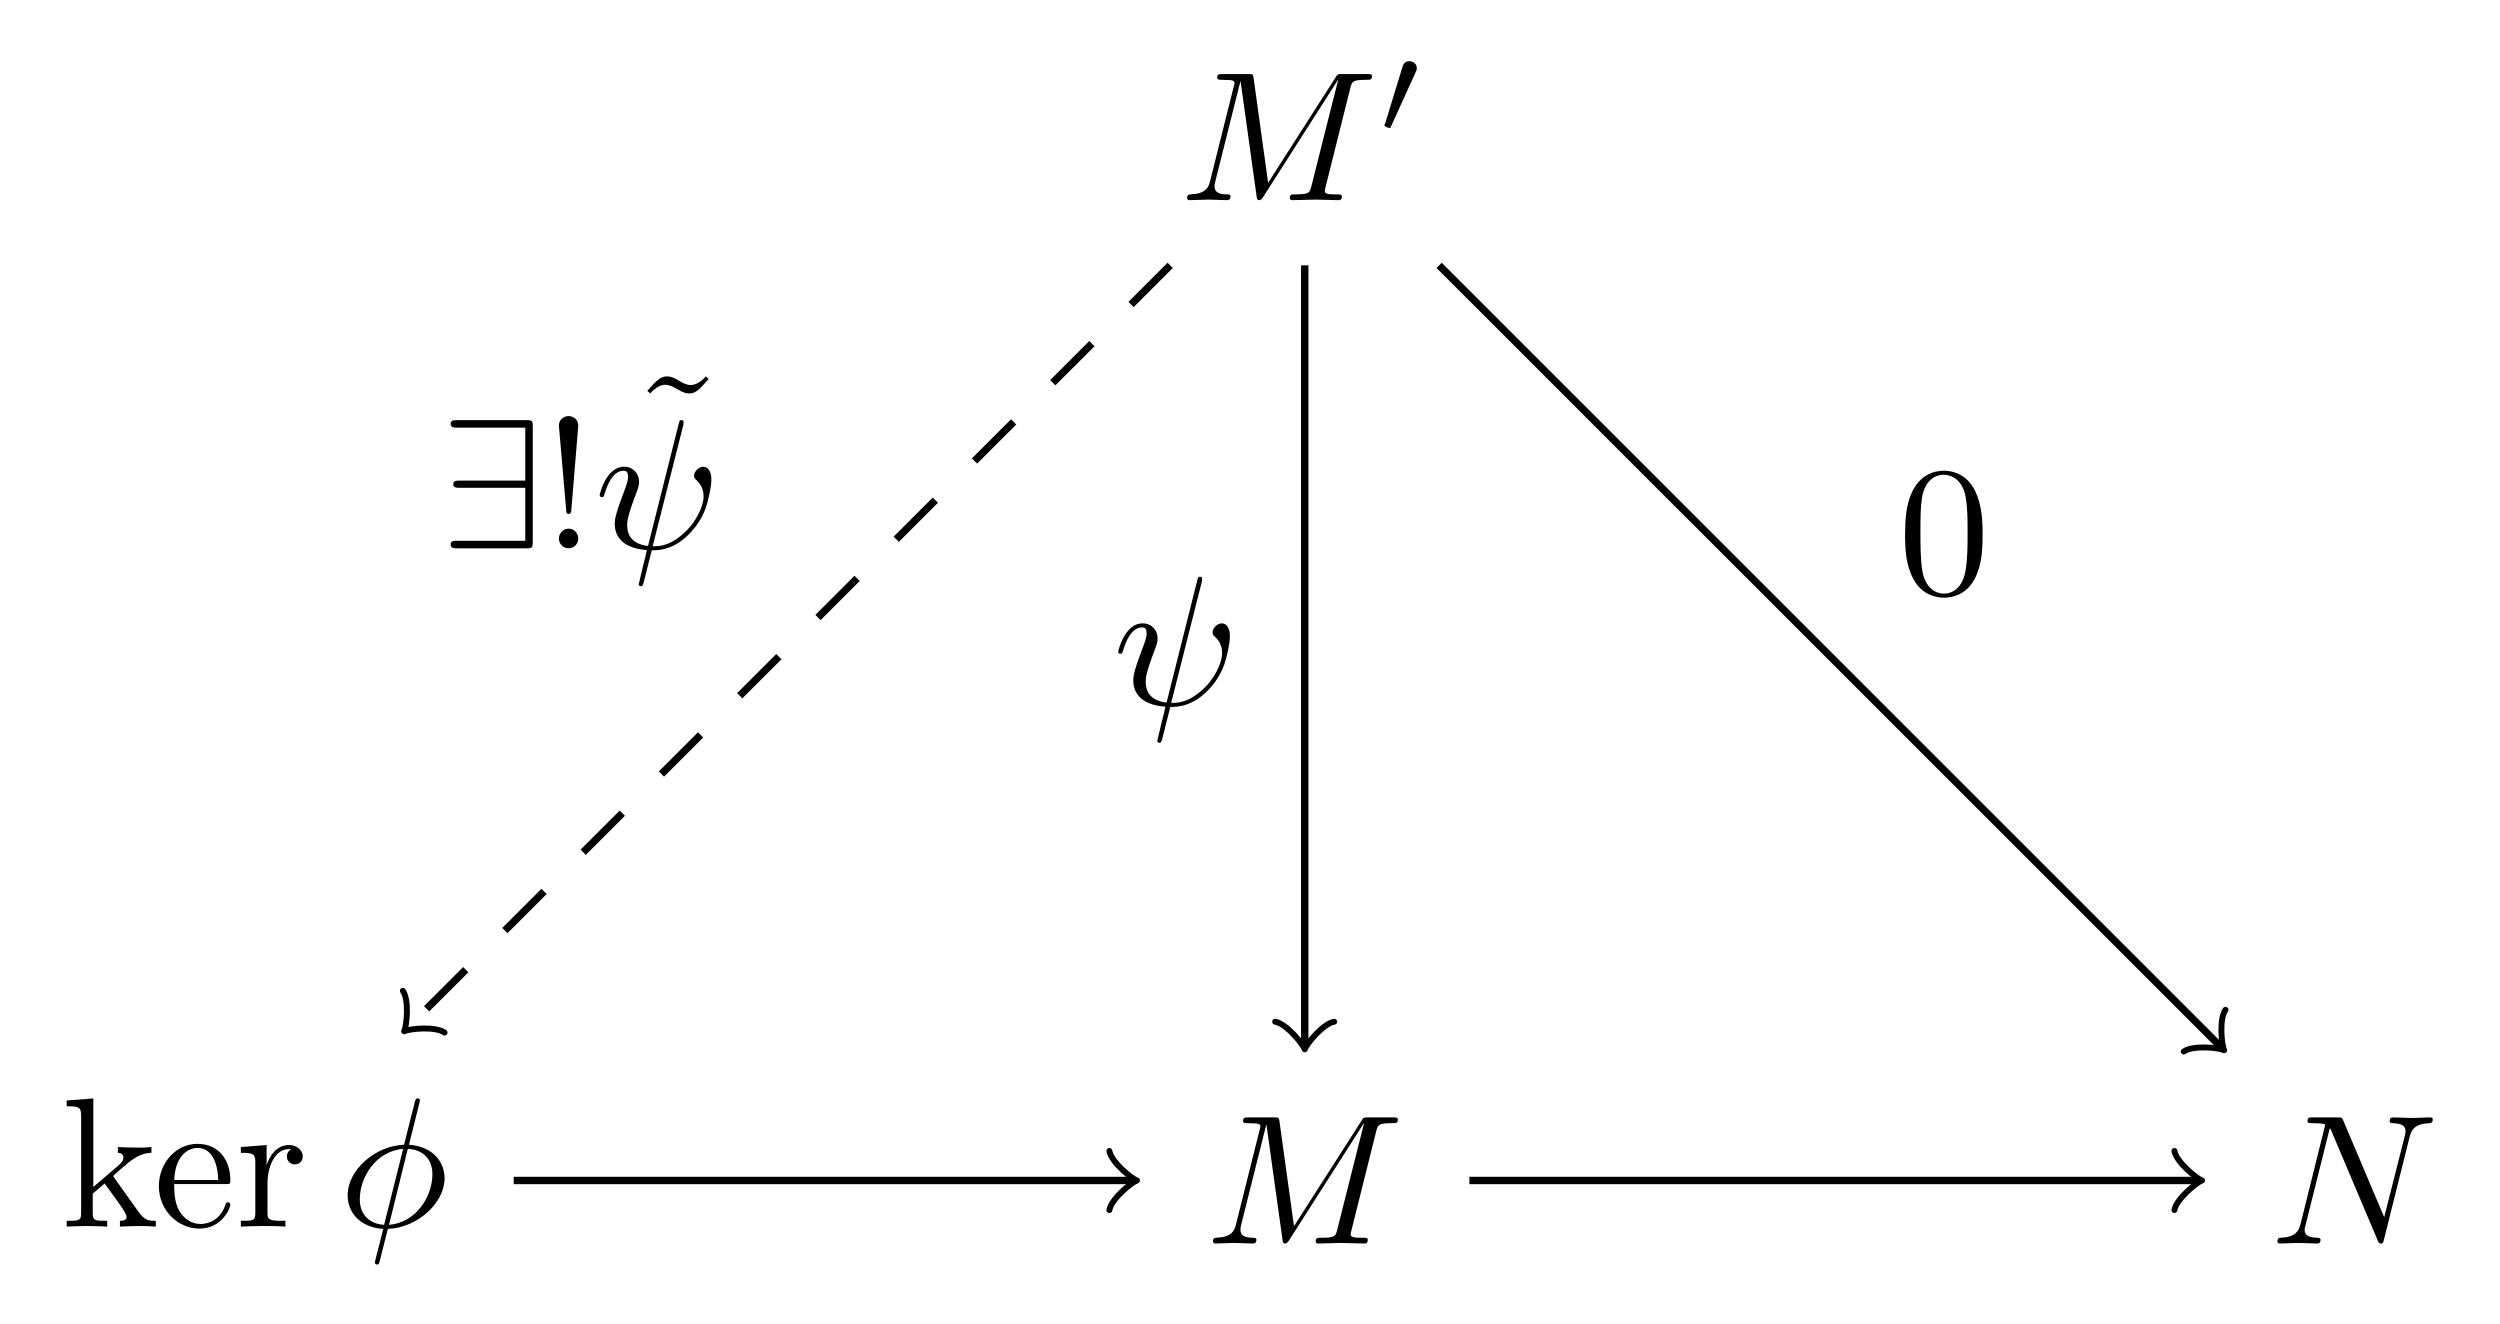
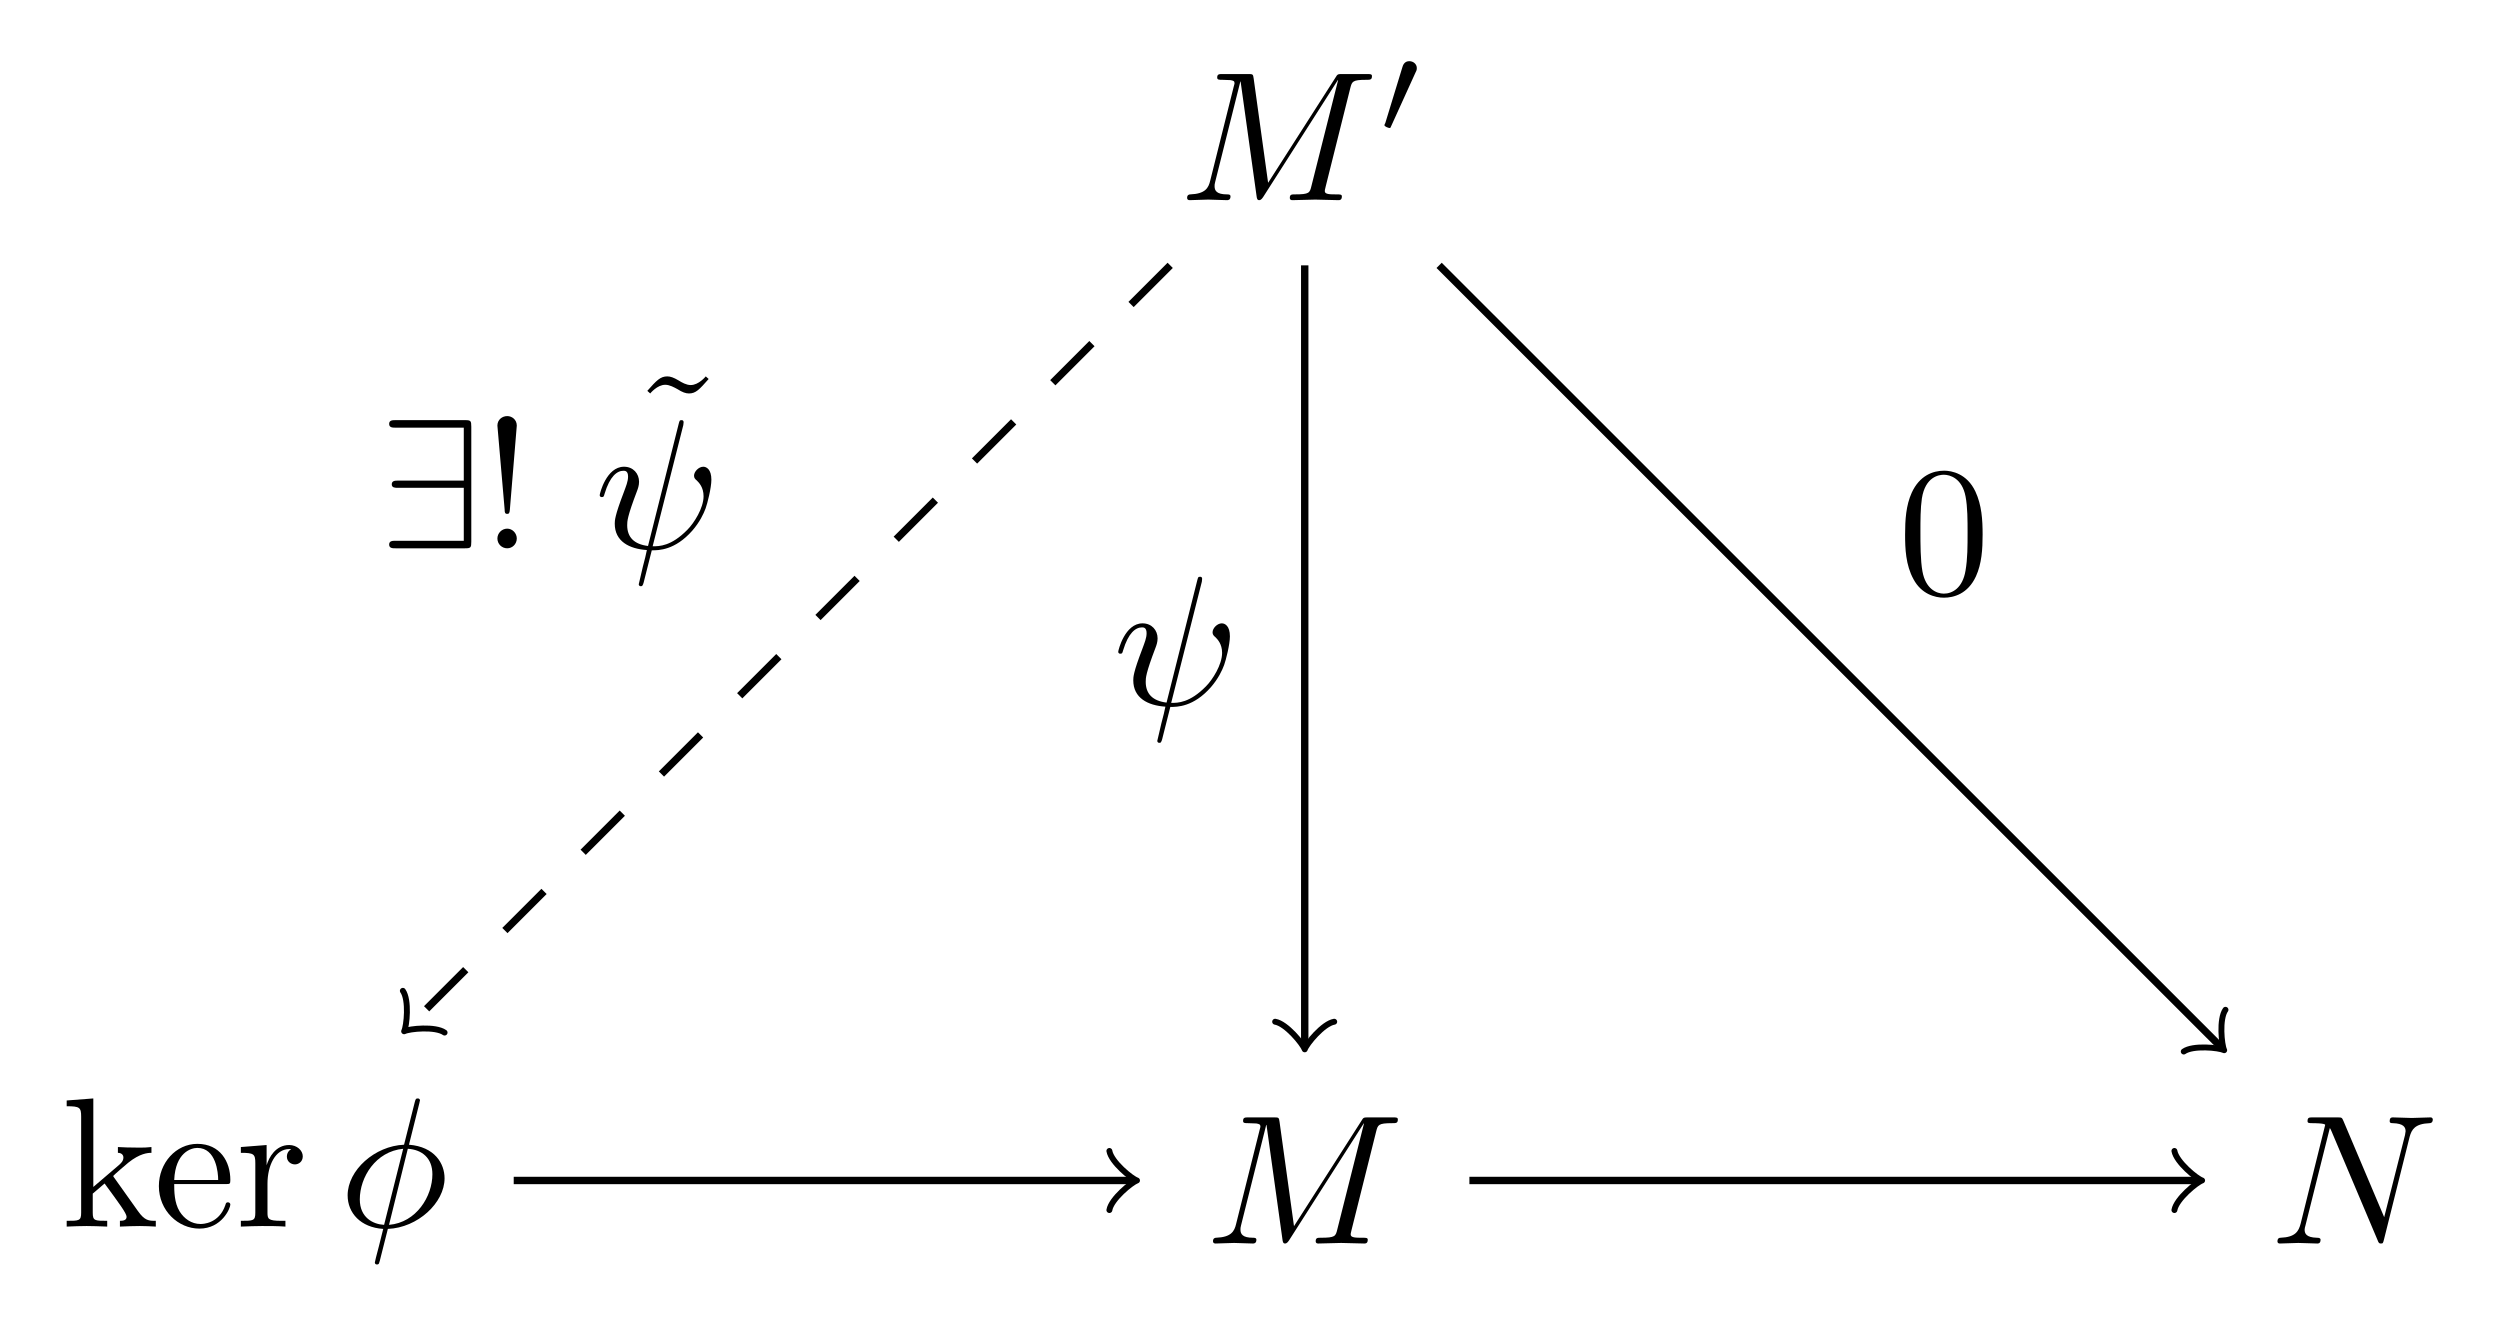
<svg xmlns="http://www.w3.org/2000/svg" xmlns:xlink="http://www.w3.org/1999/xlink" width="135.026pt" height="71.507pt" viewBox="0 0 135.026 71.507" version="1.1">
  <defs>
    <g>
      <symbol overflow="visible" id="glyph0-0">
        <path style="stroke:none;" d="" />
      </symbol>
      <symbol overflow="visible" id="glyph0-1">
        <path style="stroke:none;" d="M 9.234 -6.047 C 9.328 -6.406 9.344 -6.5 10.094 -6.5 C 10.312 -6.5 10.406 -6.5 10.406 -6.703 C 10.406 -6.812 10.312 -6.812 10.141 -6.812 L 8.828 -6.812 C 8.562 -6.812 8.547 -6.812 8.438 -6.625 L 4.797 -0.938 L 4.016 -6.578 C 3.984 -6.812 3.969 -6.812 3.703 -6.812 L 2.344 -6.812 C 2.156 -6.812 2.047 -6.812 2.047 -6.625 C 2.047 -6.5 2.141 -6.5 2.328 -6.5 C 2.469 -6.5 2.641 -6.484 2.766 -6.484 C 2.922 -6.453 2.984 -6.438 2.984 -6.312 C 2.984 -6.281 2.969 -6.25 2.938 -6.125 L 1.672 -1.062 C 1.578 -0.656 1.406 -0.344 0.594 -0.312 C 0.547 -0.312 0.422 -0.297 0.422 -0.125 C 0.422 -0.031 0.484 0 0.562 0 C 0.875 0 1.219 -0.031 1.562 -0.031 C 1.891 -0.031 2.25 0 2.578 0 C 2.625 0 2.766 0 2.766 -0.203 C 2.766 -0.312 2.656 -0.312 2.578 -0.312 C 2.016 -0.312 1.906 -0.516 1.906 -0.75 C 1.906 -0.812 1.906 -0.875 1.938 -0.984 L 3.297 -6.406 L 3.312 -6.406 L 4.172 -0.234 C 4.188 -0.109 4.203 0 4.312 0 C 4.422 0 4.484 -0.109 4.531 -0.172 L 8.562 -6.484 L 8.578 -6.484 L 7.141 -0.781 C 7.047 -0.391 7.031 -0.312 6.234 -0.312 C 6.078 -0.312 5.969 -0.312 5.969 -0.125 C 5.969 0 6.078 0 6.109 0 C 6.391 0 7.062 -0.031 7.344 -0.031 C 7.75 -0.031 8.188 0 8.594 0 C 8.656 0 8.781 0 8.781 -0.203 C 8.781 -0.312 8.688 -0.312 8.5 -0.312 C 8.141 -0.312 7.859 -0.312 7.859 -0.484 C 7.859 -0.531 7.859 -0.547 7.906 -0.734 Z M 9.234 -6.047 " />
      </symbol>
      <symbol overflow="visible" id="glyph0-2">
        <path style="stroke:none;" d="M 7.531 -5.766 C 7.641 -6.156 7.812 -6.469 8.609 -6.5 C 8.656 -6.5 8.781 -6.516 8.781 -6.703 C 8.781 -6.703 8.781 -6.812 8.656 -6.812 C 8.328 -6.812 7.969 -6.781 7.641 -6.781 C 7.312 -6.781 6.953 -6.812 6.625 -6.812 C 6.562 -6.812 6.453 -6.812 6.453 -6.609 C 6.453 -6.5 6.547 -6.5 6.625 -6.5 C 7.203 -6.484 7.312 -6.281 7.312 -6.062 C 7.312 -6.031 7.281 -5.875 7.281 -5.859 L 6.156 -1.422 L 3.953 -6.625 C 3.875 -6.797 3.875 -6.812 3.641 -6.812 L 2.297 -6.812 C 2.109 -6.812 2.016 -6.812 2.016 -6.609 C 2.016 -6.5 2.109 -6.5 2.297 -6.5 C 2.344 -6.5 2.969 -6.5 2.969 -6.406 L 1.641 -1.062 C 1.531 -0.656 1.359 -0.344 0.562 -0.312 C 0.5 -0.312 0.391 -0.297 0.391 -0.109 C 0.391 -0.047 0.438 0 0.516 0 C 0.844 0 1.188 -0.031 1.516 -0.031 C 1.859 -0.031 2.219 0 2.547 0 C 2.594 0 2.719 0 2.719 -0.203 C 2.719 -0.297 2.625 -0.312 2.516 -0.312 C 1.938 -0.328 1.859 -0.547 1.859 -0.75 C 1.859 -0.812 1.875 -0.875 1.906 -0.984 L 3.219 -6.234 C 3.266 -6.188 3.266 -6.156 3.312 -6.062 L 5.797 -0.188 C 5.859 -0.016 5.891 0 5.984 0 C 6.094 0 6.094 -0.031 6.141 -0.203 Z M 7.531 -5.766 " />
      </symbol>
      <symbol overflow="visible" id="glyph0-3">
        <path style="stroke:none;" d="M 4.359 -6.672 C 4.359 -6.703 4.391 -6.812 4.391 -6.812 C 4.391 -6.828 4.391 -6.922 4.266 -6.922 C 4.172 -6.922 4.156 -6.891 4.109 -6.719 L 3.531 -4.422 C 1.953 -4.359 0.484 -3.047 0.484 -1.688 C 0.484 -0.734 1.188 0.047 2.406 0.125 C 2.328 0.422 2.25 0.75 2.172 1.062 C 2.047 1.531 1.953 1.906 1.953 1.938 C 1.953 2.031 2.031 2.047 2.078 2.047 C 2.125 2.047 2.141 2.031 2.172 2 C 2.188 1.984 2.25 1.75 2.281 1.609 L 2.656 0.125 C 4.266 0.062 5.719 -1.281 5.719 -2.609 C 5.719 -3.406 5.188 -4.312 3.797 -4.422 Z M 2.453 -0.094 C 1.859 -0.125 1.141 -0.484 1.141 -1.469 C 1.141 -2.672 2 -4.062 3.484 -4.203 Z M 3.734 -4.203 C 4.5 -4.156 5.062 -3.703 5.062 -2.828 C 5.062 -1.641 4.203 -0.219 2.719 -0.094 Z M 3.734 -4.203 " />
      </symbol>
      <symbol overflow="visible" id="glyph0-4">
        <path style="stroke:none;" d="M 4.812 -6.656 C 4.812 -6.703 4.828 -6.766 4.828 -6.812 C 4.828 -6.906 4.766 -6.922 4.719 -6.922 C 4.609 -6.922 4.609 -6.891 4.562 -6.719 L 2.906 -0.125 C 2.156 -0.219 1.781 -0.594 1.781 -1.25 C 1.781 -1.453 1.781 -1.703 2.312 -3.094 C 2.359 -3.219 2.422 -3.391 2.422 -3.594 C 2.422 -4.031 2.109 -4.406 1.609 -4.406 C 0.656 -4.406 0.297 -2.953 0.297 -2.875 C 0.297 -2.766 0.391 -2.766 0.406 -2.766 C 0.516 -2.766 0.516 -2.797 0.562 -2.953 C 0.844 -3.891 1.234 -4.188 1.578 -4.188 C 1.656 -4.188 1.828 -4.188 1.828 -3.875 C 1.828 -3.609 1.719 -3.359 1.594 -3.016 C 1.109 -1.75 1.109 -1.5 1.109 -1.328 C 1.109 -0.375 1.891 0.031 2.844 0.094 C 2.766 0.453 2.766 0.469 2.625 1 C 2.609 1.109 2.406 1.906 2.406 1.938 C 2.406 1.953 2.406 2.047 2.516 2.047 C 2.547 2.047 2.594 2.047 2.609 2 C 2.641 1.984 2.703 1.734 2.734 1.594 L 3.109 0.109 C 3.484 0.109 4.359 0.109 5.297 -0.953 C 5.703 -1.422 5.906 -1.859 6.016 -2.156 C 6.109 -2.406 6.328 -3.266 6.328 -3.703 C 6.328 -4.266 6.062 -4.406 5.891 -4.406 C 5.641 -4.406 5.391 -4.141 5.391 -3.922 C 5.391 -3.797 5.453 -3.734 5.547 -3.656 C 5.656 -3.547 5.906 -3.297 5.906 -2.812 C 5.906 -2.172 5.391 -1.359 5.031 -1 C 4.156 -0.109 3.516 -0.109 3.156 -0.109 Z M 4.812 -6.656 " />
      </symbol>
      <symbol overflow="visible" id="glyph1-0">
        <path style="stroke:none;" d="" />
      </symbol>
      <symbol overflow="visible" id="glyph1-1">
        <path style="stroke:none;" d="M 2.016 -3.297 C 2.078 -3.406 2.078 -3.469 2.078 -3.516 C 2.078 -3.734 1.891 -3.891 1.672 -3.891 C 1.406 -3.891 1.328 -3.672 1.297 -3.562 L 0.375 -0.547 C 0.359 -0.531 0.328 -0.453 0.328 -0.438 C 0.328 -0.359 0.547 -0.281 0.609 -0.281 C 0.656 -0.281 0.656 -0.297 0.703 -0.406 Z M 2.016 -3.297 " />
      </symbol>
      <symbol overflow="visible" id="glyph2-0">
        <path style="stroke:none;" d="" />
      </symbol>
      <symbol overflow="visible" id="glyph2-1">
        <path style="stroke:none;" d="M 1.062 -0.75 C 1.062 -0.312 0.953 -0.312 0.281 -0.312 L 0.281 0 C 0.609 -0.016 1.078 -0.031 1.359 -0.031 C 1.672 -0.031 2.062 -0.016 2.469 0 L 2.469 -0.312 C 1.797 -0.312 1.688 -0.312 1.688 -0.75 L 1.688 -1.781 L 2.328 -2.328 C 3.094 -1.281 3.516 -0.719 3.516 -0.531 C 3.516 -0.344 3.344 -0.312 3.156 -0.312 L 3.156 0 C 3.422 -0.016 4.016 -0.031 4.234 -0.031 C 4.516 -0.031 4.812 -0.016 5.094 0 L 5.094 -0.312 C 4.719 -0.312 4.5 -0.312 4.125 -0.844 L 2.859 -2.625 C 2.844 -2.641 2.797 -2.703 2.797 -2.734 C 2.797 -2.766 3.516 -3.375 3.609 -3.453 C 4.234 -3.953 4.656 -3.984 4.859 -3.984 L 4.859 -4.297 C 4.578 -4.266 4.453 -4.266 4.172 -4.266 C 3.812 -4.266 3.188 -4.281 3.047 -4.297 L 3.047 -3.984 C 3.234 -3.984 3.344 -3.875 3.344 -3.734 C 3.344 -3.531 3.203 -3.422 3.125 -3.344 L 1.719 -2.141 L 1.719 -6.922 L 0.281 -6.812 L 0.281 -6.5 C 0.984 -6.5 1.062 -6.438 1.062 -5.938 Z M 1.062 -0.75 " />
      </symbol>
      <symbol overflow="visible" id="glyph2-2">
        <path style="stroke:none;" d="M 1.109 -2.516 C 1.172 -4 2.016 -4.25 2.359 -4.25 C 3.375 -4.25 3.484 -2.906 3.484 -2.516 Z M 1.109 -2.297 L 3.891 -2.297 C 4.109 -2.297 4.141 -2.297 4.141 -2.516 C 4.141 -3.5 3.594 -4.469 2.359 -4.469 C 1.203 -4.469 0.281 -3.438 0.281 -2.188 C 0.281 -0.859 1.328 0.109 2.469 0.109 C 3.688 0.109 4.141 -1 4.141 -1.188 C 4.141 -1.281 4.062 -1.312 4 -1.312 C 3.922 -1.312 3.891 -1.25 3.875 -1.172 C 3.531 -0.141 2.625 -0.141 2.531 -0.141 C 2.031 -0.141 1.641 -0.438 1.406 -0.812 C 1.109 -1.281 1.109 -1.938 1.109 -2.297 Z M 1.109 -2.297 " />
      </symbol>
      <symbol overflow="visible" id="glyph2-3">
        <path style="stroke:none;" d="M 1.672 -3.312 L 1.672 -4.406 L 0.281 -4.297 L 0.281 -3.984 C 0.984 -3.984 1.062 -3.922 1.062 -3.422 L 1.062 -0.75 C 1.062 -0.312 0.953 -0.312 0.281 -0.312 L 0.281 0 C 0.672 -0.016 1.141 -0.031 1.422 -0.031 C 1.812 -0.031 2.281 -0.031 2.688 0 L 2.688 -0.312 L 2.469 -0.312 C 1.734 -0.312 1.719 -0.422 1.719 -0.781 L 1.719 -2.312 C 1.719 -3.297 2.141 -4.188 2.891 -4.188 C 2.953 -4.188 2.984 -4.188 3 -4.172 C 2.969 -4.172 2.766 -4.047 2.766 -3.781 C 2.766 -3.516 2.984 -3.359 3.203 -3.359 C 3.375 -3.359 3.625 -3.484 3.625 -3.797 C 3.625 -4.109 3.312 -4.406 2.891 -4.406 C 2.156 -4.406 1.797 -3.734 1.672 -3.312 Z M 1.672 -3.312 " />
      </symbol>
      <symbol overflow="visible" id="glyph2-4">
        <path style="stroke:none;" d="M 4.578 -3.188 C 4.578 -3.984 4.531 -4.781 4.188 -5.516 C 3.734 -6.484 2.906 -6.641 2.5 -6.641 C 1.891 -6.641 1.172 -6.375 0.75 -5.453 C 0.438 -4.766 0.391 -3.984 0.391 -3.188 C 0.391 -2.438 0.422 -1.547 0.844 -0.781 C 1.266 0.016 2 0.219 2.484 0.219 C 3.016 0.219 3.781 0.016 4.219 -0.938 C 4.531 -1.625 4.578 -2.406 4.578 -3.188 Z M 2.484 0 C 2.094 0 1.5 -0.25 1.328 -1.203 C 1.219 -1.797 1.219 -2.719 1.219 -3.312 C 1.219 -3.953 1.219 -4.609 1.297 -5.141 C 1.484 -6.328 2.234 -6.422 2.484 -6.422 C 2.812 -6.422 3.469 -6.234 3.656 -5.25 C 3.766 -4.688 3.766 -3.938 3.766 -3.312 C 3.766 -2.562 3.766 -1.891 3.656 -1.25 C 3.5 -0.297 2.938 0 2.484 0 Z M 2.484 0 " />
      </symbol>
      <symbol overflow="visible" id="glyph2-5">
        <path style="stroke:none;" d="M 1.531 -2.078 L 1.906 -6.625 C 1.906 -6.953 1.641 -7.141 1.391 -7.141 C 1.125 -7.141 0.859 -6.953 0.859 -6.625 L 1.25 -2.094 C 1.25 -1.938 1.266 -1.859 1.391 -1.859 C 1.484 -1.859 1.516 -1.906 1.531 -2.078 Z M 1.906 -0.531 C 1.906 -0.812 1.672 -1.062 1.391 -1.062 C 1.094 -1.062 0.859 -0.812 0.859 -0.531 C 0.859 -0.234 1.094 0 1.391 0 C 1.672 0 1.906 -0.234 1.906 -0.531 Z M 1.906 -0.531 " />
      </symbol>
      <symbol overflow="visible" id="glyph2-6">
        <path style="stroke:none;" d="M 4.141 -6.516 L 3.984 -6.656 C 3.984 -6.656 3.609 -6.188 3.172 -6.188 C 2.938 -6.188 2.688 -6.328 2.516 -6.438 C 2.25 -6.594 2.078 -6.656 1.906 -6.656 C 1.531 -6.656 1.328 -6.438 0.828 -5.875 L 0.984 -5.734 C 0.984 -5.734 1.359 -6.203 1.797 -6.203 C 2.031 -6.203 2.281 -6.062 2.453 -5.969 C 2.719 -5.797 2.906 -5.734 3.078 -5.734 C 3.453 -5.734 3.641 -5.953 4.141 -6.516 Z M 4.141 -6.516 " />
      </symbol>
      <symbol overflow="visible" id="glyph3-0">
        <path style="stroke:none;" d="" />
      </symbol>
      <symbol overflow="visible" id="glyph3-1">
        <path style="stroke:none;" d="M 4.984 -6.562 C 4.984 -6.891 4.953 -6.922 4.641 -6.922 L 0.891 -6.922 C 0.734 -6.922 0.547 -6.922 0.547 -6.719 C 0.547 -6.516 0.734 -6.516 0.891 -6.516 L 4.578 -6.516 L 4.578 -3.656 L 1.031 -3.656 C 0.875 -3.656 0.688 -3.656 0.688 -3.453 C 0.688 -3.266 0.875 -3.266 1.031 -3.266 L 4.578 -3.266 L 4.578 -0.406 L 0.891 -0.406 C 0.734 -0.406 0.547 -0.406 0.547 -0.203 C 0.547 0 0.734 0 0.891 0 L 4.641 0 C 4.953 0 4.984 -0.031 4.984 -0.359 Z M 4.984 -6.562 " />
      </symbol>
    </g>
  </defs>
  <g id="surface1">
    <g style="fill:rgb(0%,0%,0%);fill-opacity:1;">
      <use xlink:href="#glyph0-1" x="63.694" y="10.811" />
    </g>
    <g style="fill:rgb(0%,0%,0%);fill-opacity:1;">
      <use xlink:href="#glyph1-1" x="74.445" y="7.195" />
    </g>
    <g style="fill:rgb(0%,0%,0%);fill-opacity:1;">
      <use xlink:href="#glyph0-1" x="65.092" y="67.163" />
    </g>
    <g style="fill:rgb(0%,0%,0%);fill-opacity:1;">
      <use xlink:href="#glyph0-2" x="122.615" y="67.163" />
    </g>
    <g style="fill:rgb(0%,0%,0%);fill-opacity:1;">
      <use xlink:href="#glyph2-1" x="3.321" y="66.249" />
    </g>
    <g style="fill:rgb(0%,0%,0%);fill-opacity:1;">
      <use xlink:href="#glyph2-2" x="8.3" y="66.249" />
      <use xlink:href="#glyph2-3" x="12.728" y="66.249" />
    </g>
    <g style="fill:rgb(0%,0%,0%);fill-opacity:1;">
      <use xlink:href="#glyph0-3" x="18.292" y="66.249" />
    </g>
    <path style="fill:none;stroke-width:0.399;stroke-linecap:butt;stroke-linejoin:miter;stroke:rgb(0%,0%,0%);stroke-opacity:1;stroke-miterlimit:10;" d="M 0.002 -7.266 L 0.002 -49.313 " transform="matrix(1,0,0,-1,70.467,7.066)" />
    <path style="fill:none;stroke-width:0.319;stroke-linecap:round;stroke-linejoin:round;stroke:rgb(0%,0%,0%);stroke-opacity:1;stroke-miterlimit:10;" d="M -1.194 1.595 C -1.096 0.998 0.001 0.099 0.298 0.002 C 0.001 -0.1 -1.096 -0.994 -1.194 -1.596 " transform="matrix(0,1,1,0,70.467,56.37758)" />
    <g style="fill:rgb(0%,0%,0%);fill-opacity:1;">
      <use xlink:href="#glyph0-4" x="60.1" y="38.073" />
    </g>
    <path style="fill:none;stroke-width:0.399;stroke-linecap:butt;stroke-linejoin:miter;stroke:rgb(0%,0%,0%);stroke-opacity:1;stroke-miterlimit:10;" d="M 7.26 -7.266 L 49.451 -49.446 " transform="matrix(1,0,0,-1,70.467,7.066)" />
    <path style="fill:none;stroke-width:0.319;stroke-linecap:round;stroke-linejoin:round;stroke:rgb(0%,0%,0%);stroke-opacity:1;stroke-miterlimit:10;" d="M -1.195 1.595 C -1.096 0.998 0.001 0.1 0.299 0.001 C 0.001 -0.099 -1.096 -0.996 -1.195 -1.593 " transform="matrix(0.70717,0.70703,0.70703,-0.70717,119.9168,56.51185)" />
    <g style="fill:rgb(0%,0%,0%);fill-opacity:1;">
      <use xlink:href="#glyph2-4" x="102.504" y="32.063" />
    </g>
    <path style="fill:none;stroke-width:0.399;stroke-linecap:butt;stroke-linejoin:miter;stroke:rgb(0%,0%,0%);stroke-opacity:1;stroke-dasharray:2.989,2.989;stroke-miterlimit:10;" d="M -7.264 -7.266 L -48.428 -48.422 " transform="matrix(1,0,0,-1,70.467,7.066)" />
    <path style="fill:none;stroke-width:0.319;stroke-linecap:round;stroke-linejoin:round;stroke:rgb(0%,0%,0%);stroke-opacity:1;stroke-miterlimit:10;" d="M -1.195 1.593 C -1.095 0.996 0.001 0.099 0.3 -0.001 C 0.001 -0.1 -1.095 -0.998 -1.195 -1.595 " transform="matrix(-0.70714,0.70703,0.70703,0.70714,22.04056,55.48788)" />
    <g style="fill:rgb(0%,0%,0%);fill-opacity:1;">
-       <use xlink:href="#glyph3-1" x="23.792" y="29.614" />
+       <use xlink:href="#glyph3-1" x="20.471" y="29.614" />
    </g>
    <g style="fill:rgb(0%,0%,0%);fill-opacity:1;">
-       <use xlink:href="#glyph2-5" x="29.327" y="29.614" />
+       <use xlink:href="#glyph2-5" x="26.006" y="29.614" />
    </g>
    <g style="fill:rgb(0%,0%,0%);fill-opacity:1;">
      <use xlink:href="#glyph2-6" x="34.134" y="26.985" />
    </g>
    <g style="fill:rgb(0%,0%,0%);fill-opacity:1;">
      <use xlink:href="#glyph0-4" x="32.094" y="29.614" />
    </g>
    <path style="fill:none;stroke-width:0.399;stroke-linecap:butt;stroke-linejoin:miter;stroke:rgb(0%,0%,0%);stroke-opacity:1;stroke-miterlimit:10;" d="M -42.721 -56.692 L -9.354 -56.692 " transform="matrix(1,0,0,-1,70.467,7.066)" />
    <path style="fill:none;stroke-width:0.319;stroke-linecap:round;stroke-linejoin:round;stroke:rgb(0%,0%,0%);stroke-opacity:1;stroke-miterlimit:10;" d="M -1.195 1.596 C -1.098 0.998 0 0.099 0.297 0.002 C 0 -0.1 -1.098 -0.998 -1.195 -1.596 " transform="matrix(1,0,0,-1,61.11316,63.75962)" />
    <path style="fill:none;stroke-width:0.399;stroke-linecap:butt;stroke-linejoin:miter;stroke:rgb(0%,0%,0%);stroke-opacity:1;stroke-miterlimit:10;" d="M 8.896 -56.692 L 48.17 -56.692 " transform="matrix(1,0,0,-1,70.467,7.066)" />
    <path style="fill:none;stroke-width:0.319;stroke-linecap:round;stroke-linejoin:round;stroke:rgb(0%,0%,0%);stroke-opacity:1;stroke-miterlimit:10;" d="M -1.196 1.596 C -1.094 0.998 -0 0.099 0.3 0.002 C -0 -0.1 -1.094 -0.998 -1.196 -1.596 " transform="matrix(1,0,0,-1,118.637,63.75962)" />
  </g>
</svg>
